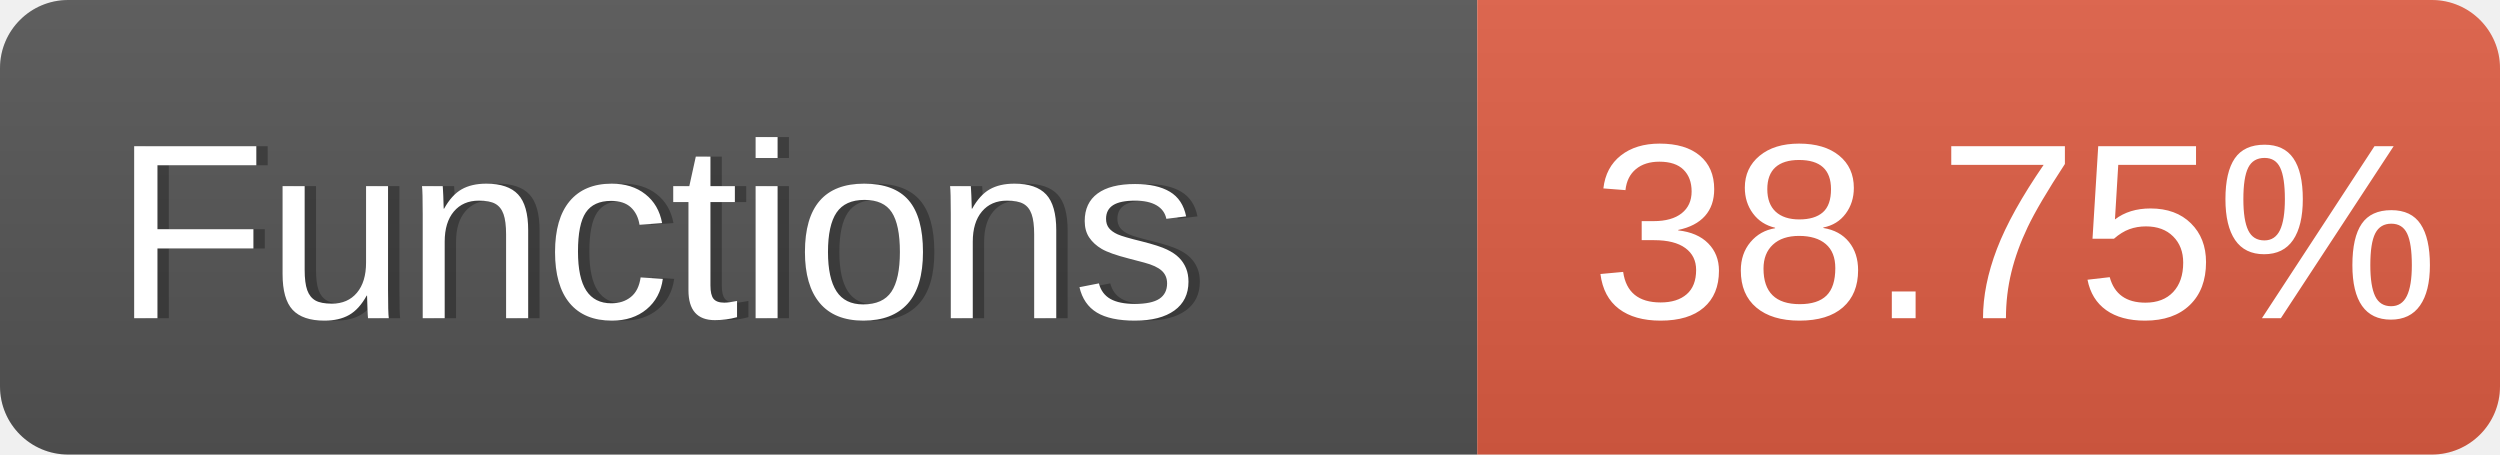
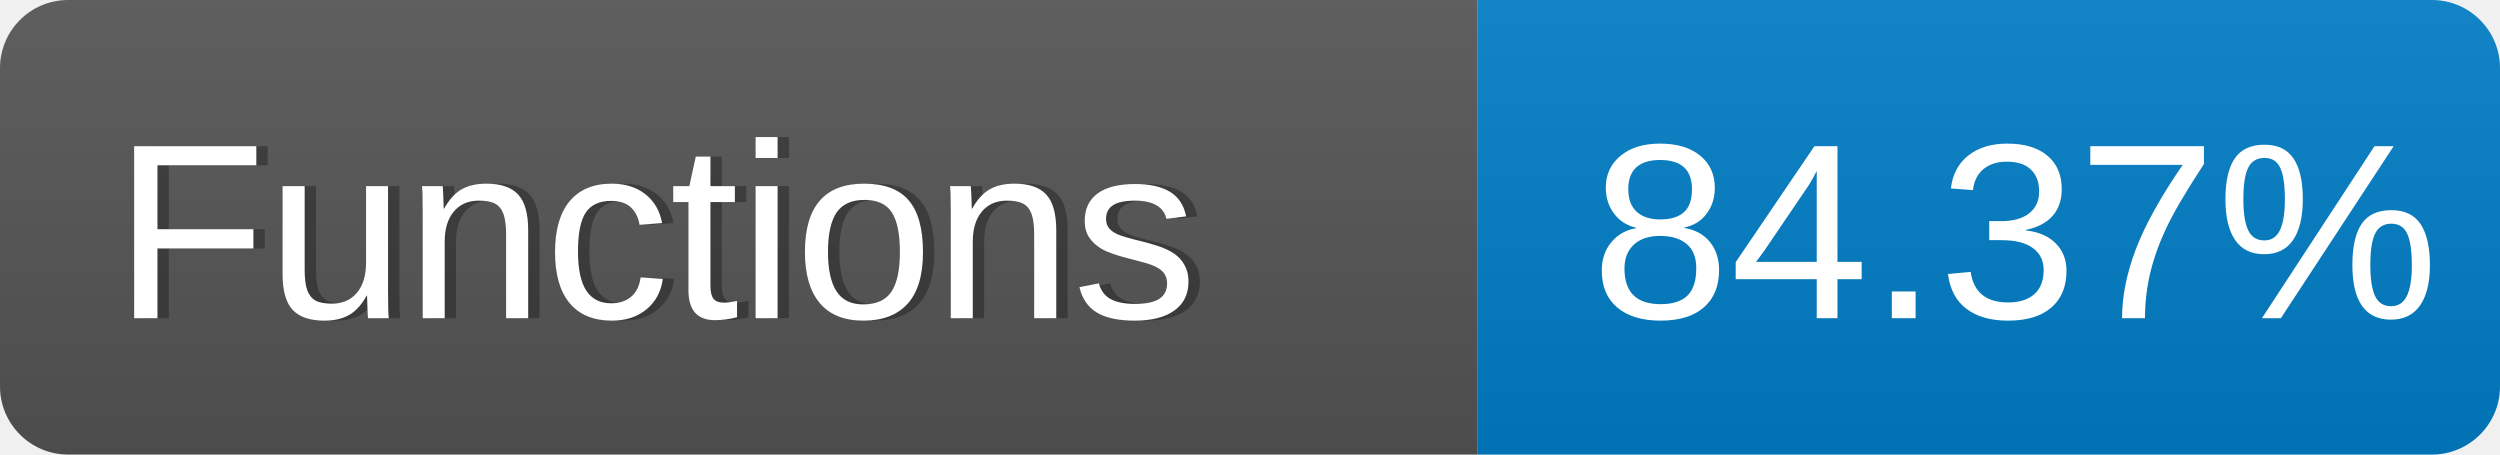
<svg xmlns="http://www.w3.org/2000/svg" width="110" height="20">
  <linearGradient id="s" x2="0" y2="100%">
    <stop offset="0" stop-color="#bbb" stop-opacity=".1" />
    <stop offset="1" stop-opacity=".1" />
  </linearGradient>
  <clipPath id="r">
    <rect width="110" height="20" rx="3" fill="#fff" />
  </clipPath>
  <g clip-path="url(#r)">
    <rect width="65" height="20" fill="#555" />
-     <rect x="65" width="45" height="20" fill="#e05d44" />
+     <rect x="65" width="45" height="20" fill="#007ec6" />
    <rect width="110" height="20" fill="url(#s)" />
  </g>
  <g fill="#fff" font-family="Tahoma,Arial" font-size="110">
    <text x="55" y="140" fill="#000" fill-opacity=".3" transform="scale(.1)">
        Functions
      </text>
    <text x="50" y="140" transform="scale(.1)">
        Functions
      </text>
    <text x="700" y="140" transform="scale(.1)">
-         38.75%
+         84.37%
      </text>
  </g>
</svg>
